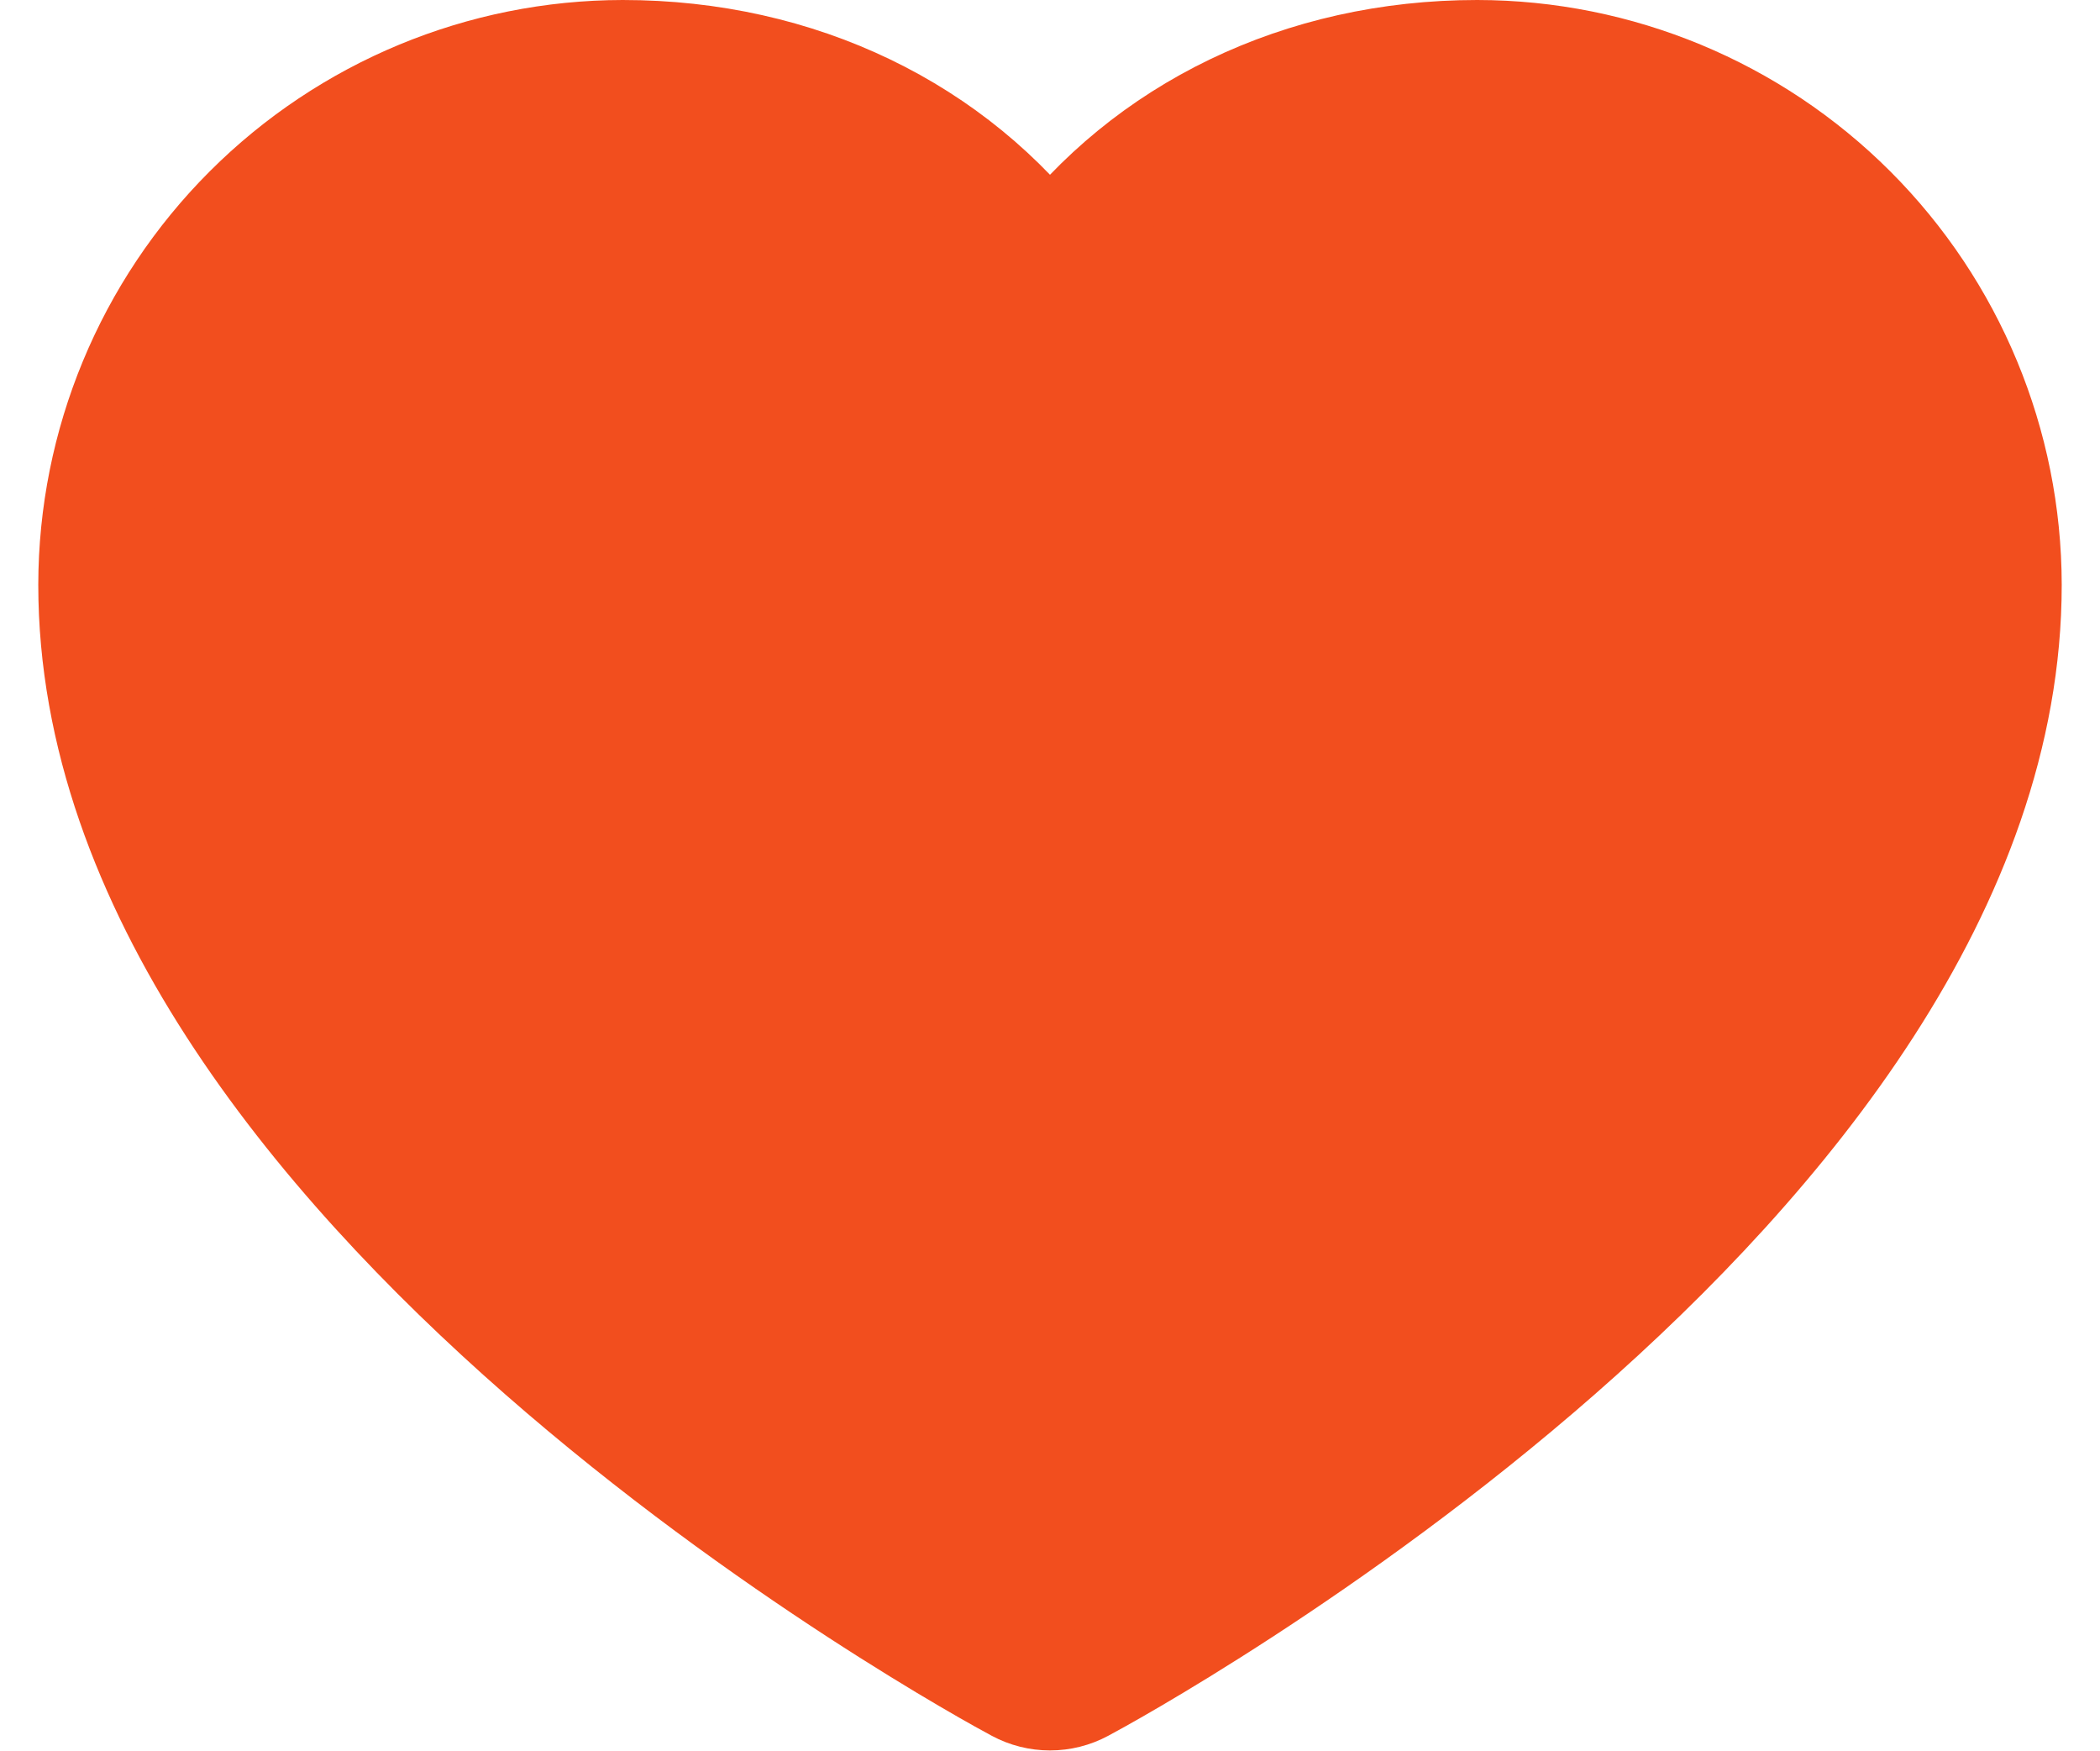
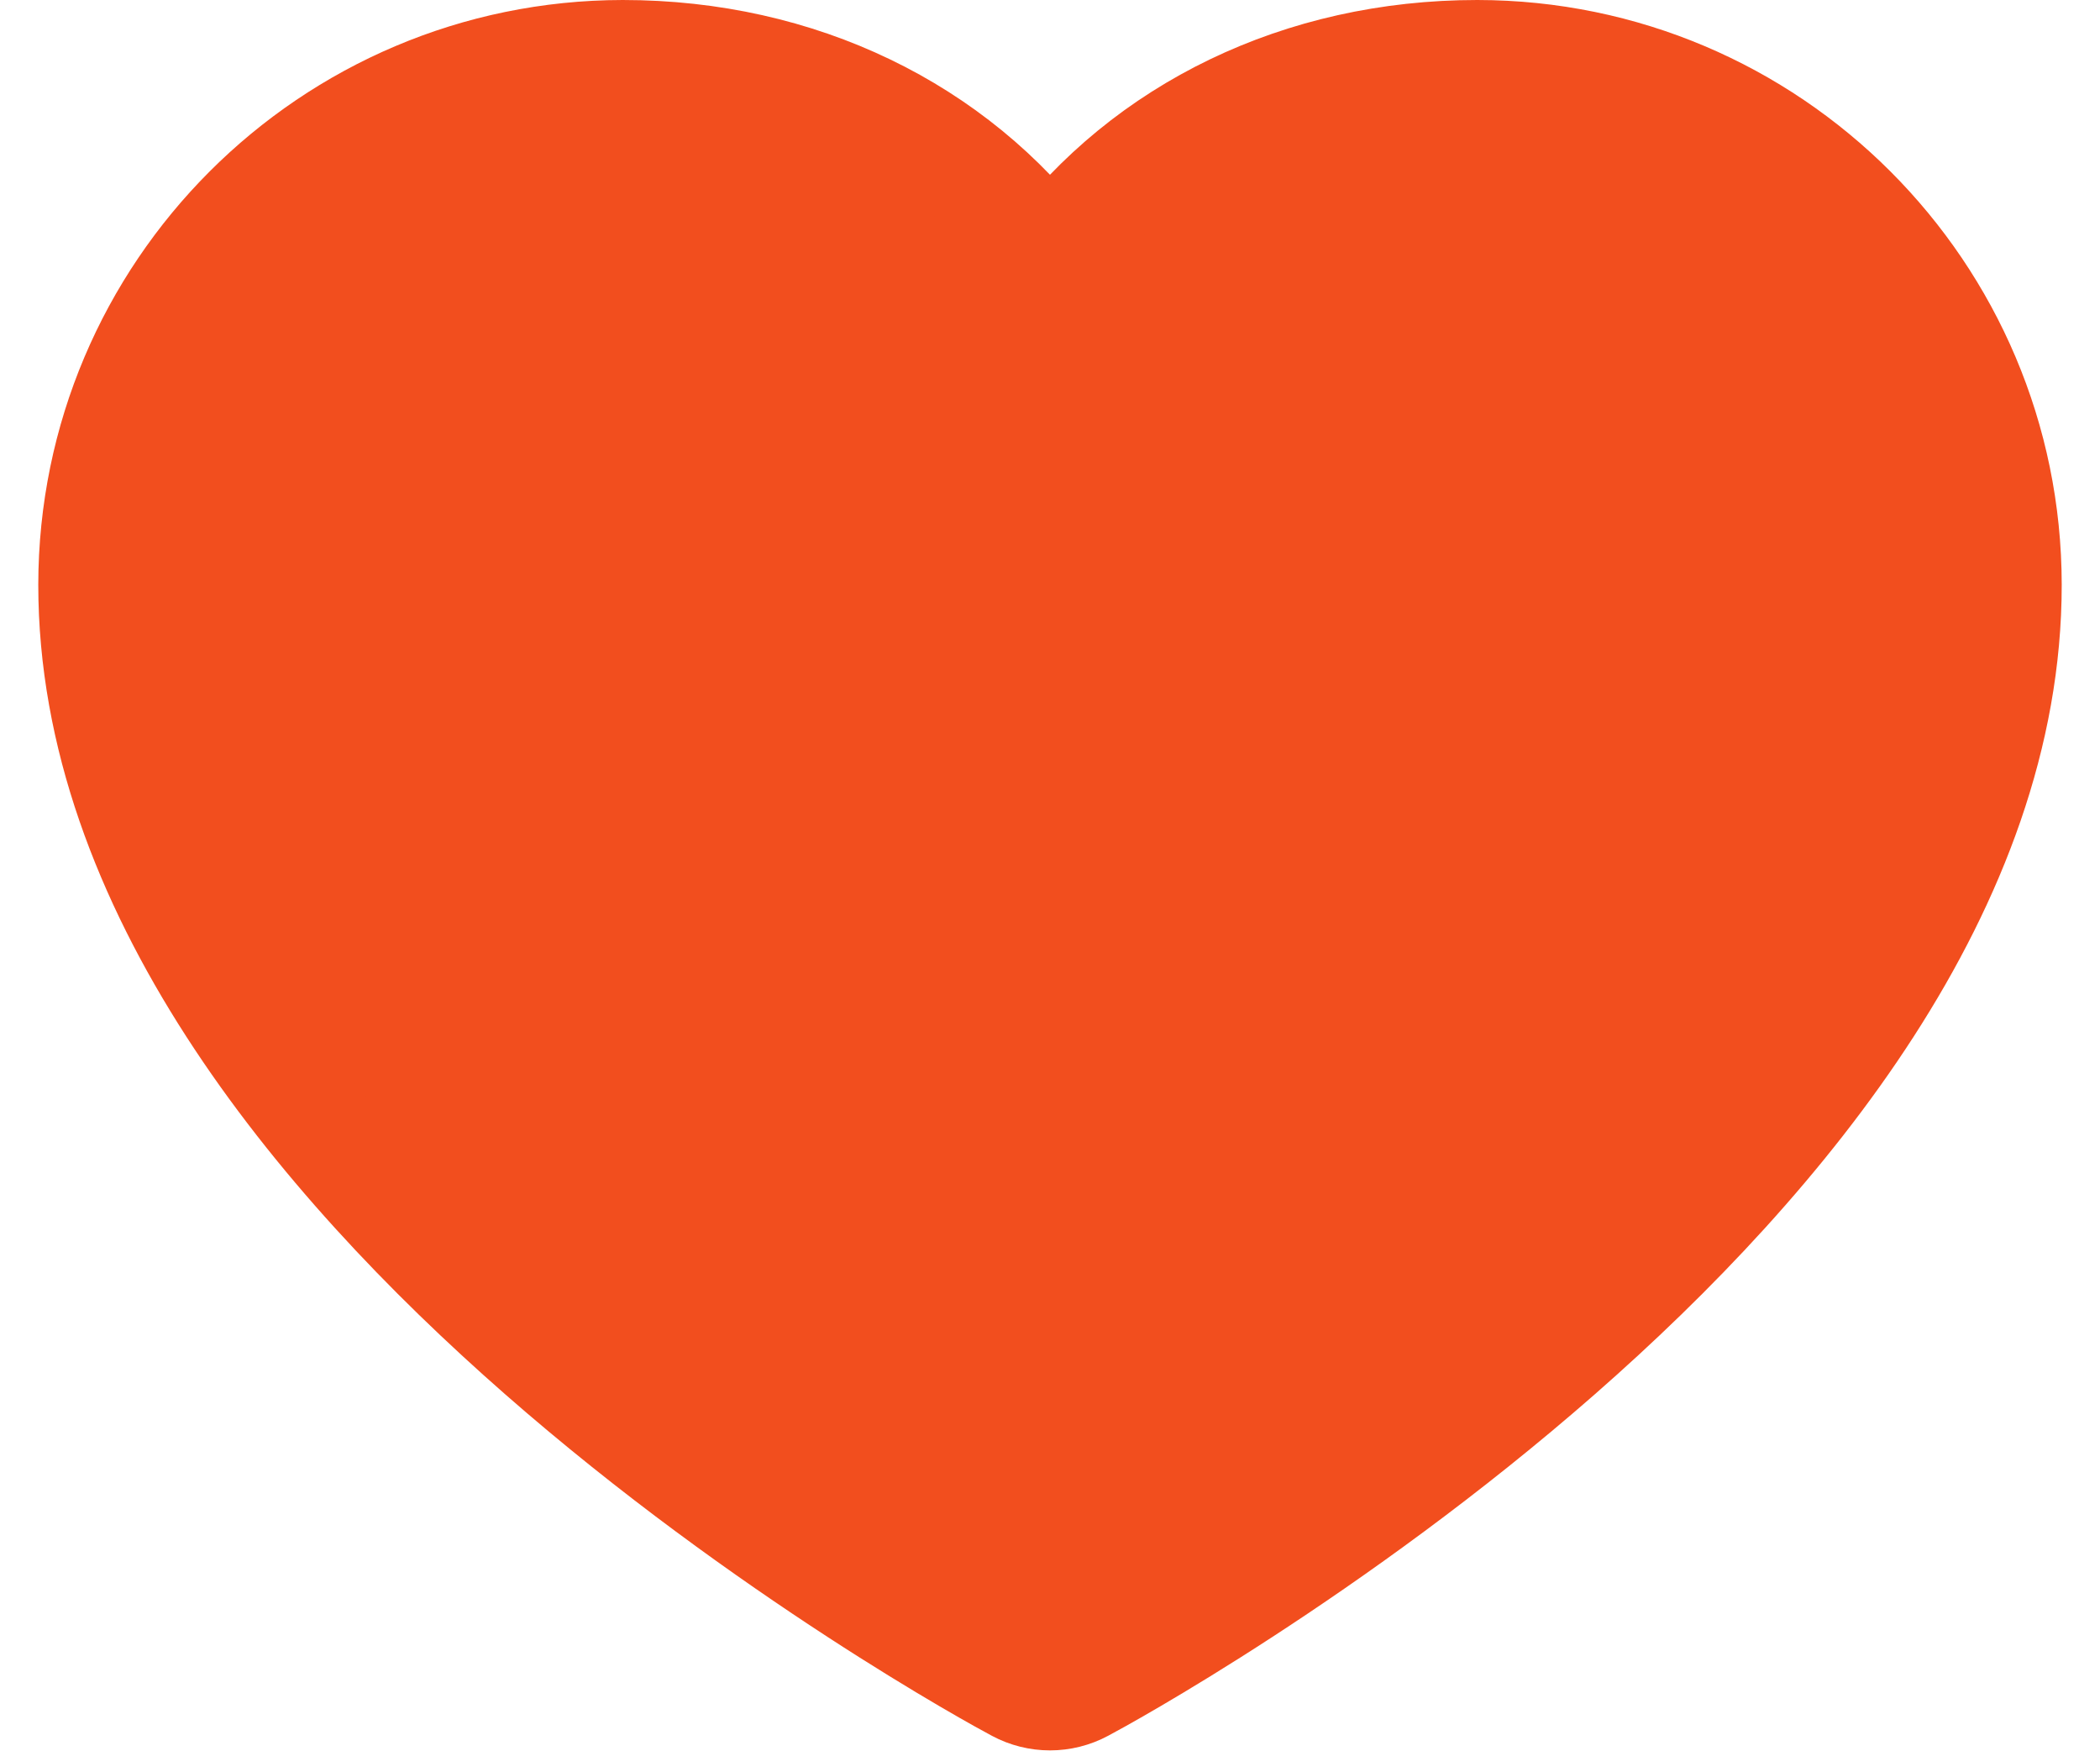
- <svg xmlns="http://www.w3.org/2000/svg" width="30" height="25" viewBox="0 0 37 32" fill="none">
-   <path d="M36 10.69C36 21.63 19.783 30.485 19.092 30.851C18.91 30.949 18.707 31 18.5 31C18.293 31 18.09 30.949 17.908 30.851C17.217 30.485 1 21.63 1 10.69C1.003 8.121 2.024 5.658 3.841 3.841C5.657 2.025 8.119 1.003 10.688 1C13.914 1 16.739 2.388 18.5 4.734C20.261 2.388 23.086 1 26.312 1C28.881 1.003 31.343 2.025 33.159 3.841C34.975 5.658 35.997 8.121 36 10.69Z" fill="#F24E1E" stroke="#F24E1E" stroke-width="2" />
+ <svg xmlns="http://www.w3.org/2000/svg" width="30" height="25" fill="none" viewBox="0 0 37 32">
+   <path fill="#F24E1E" stroke="#F24E1E" stroke-width="2" d="M36 10.69c0 10.94-16.217 19.795-16.908 20.16a1.25 1.25 0 0 1-1.184 0C17.218 30.486 1 21.63 1 10.69A9.7 9.7 0 0 1 10.688 1c3.226 0 6.051 1.388 7.812 3.734C20.26 2.388 23.086 1 26.313 1A9.697 9.697 0 0 1 36 10.69Z" />
</svg>
